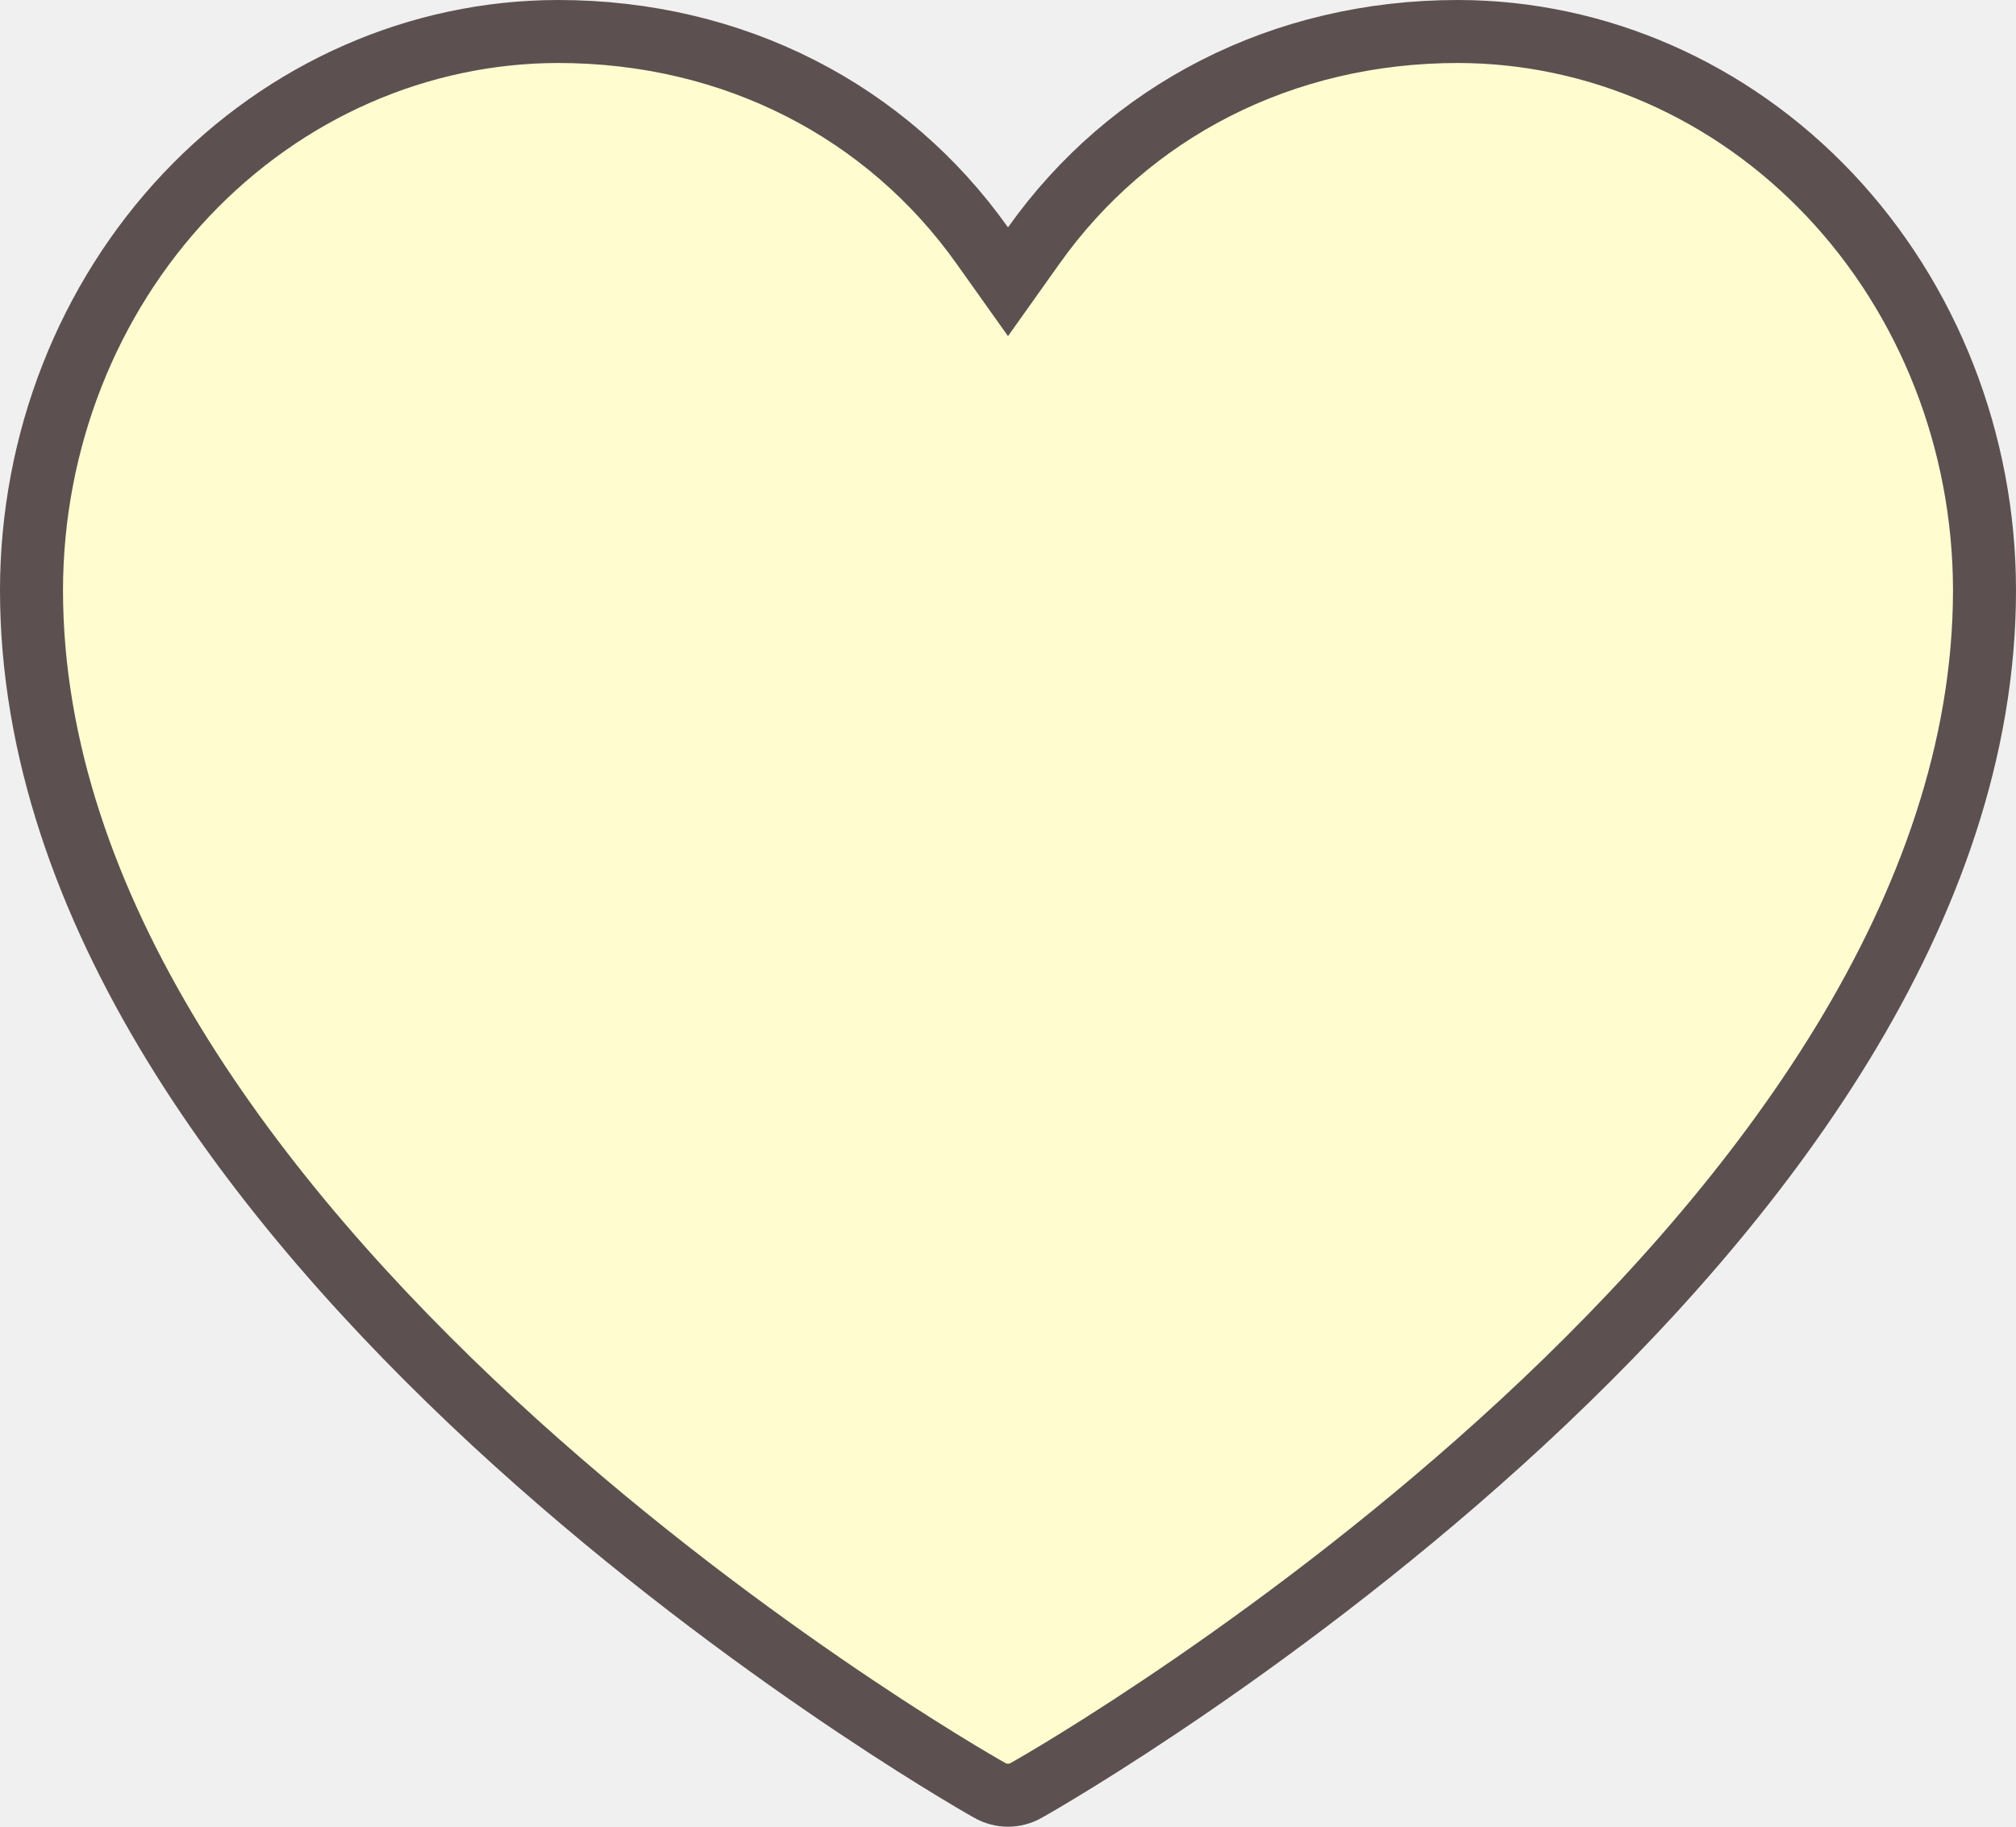
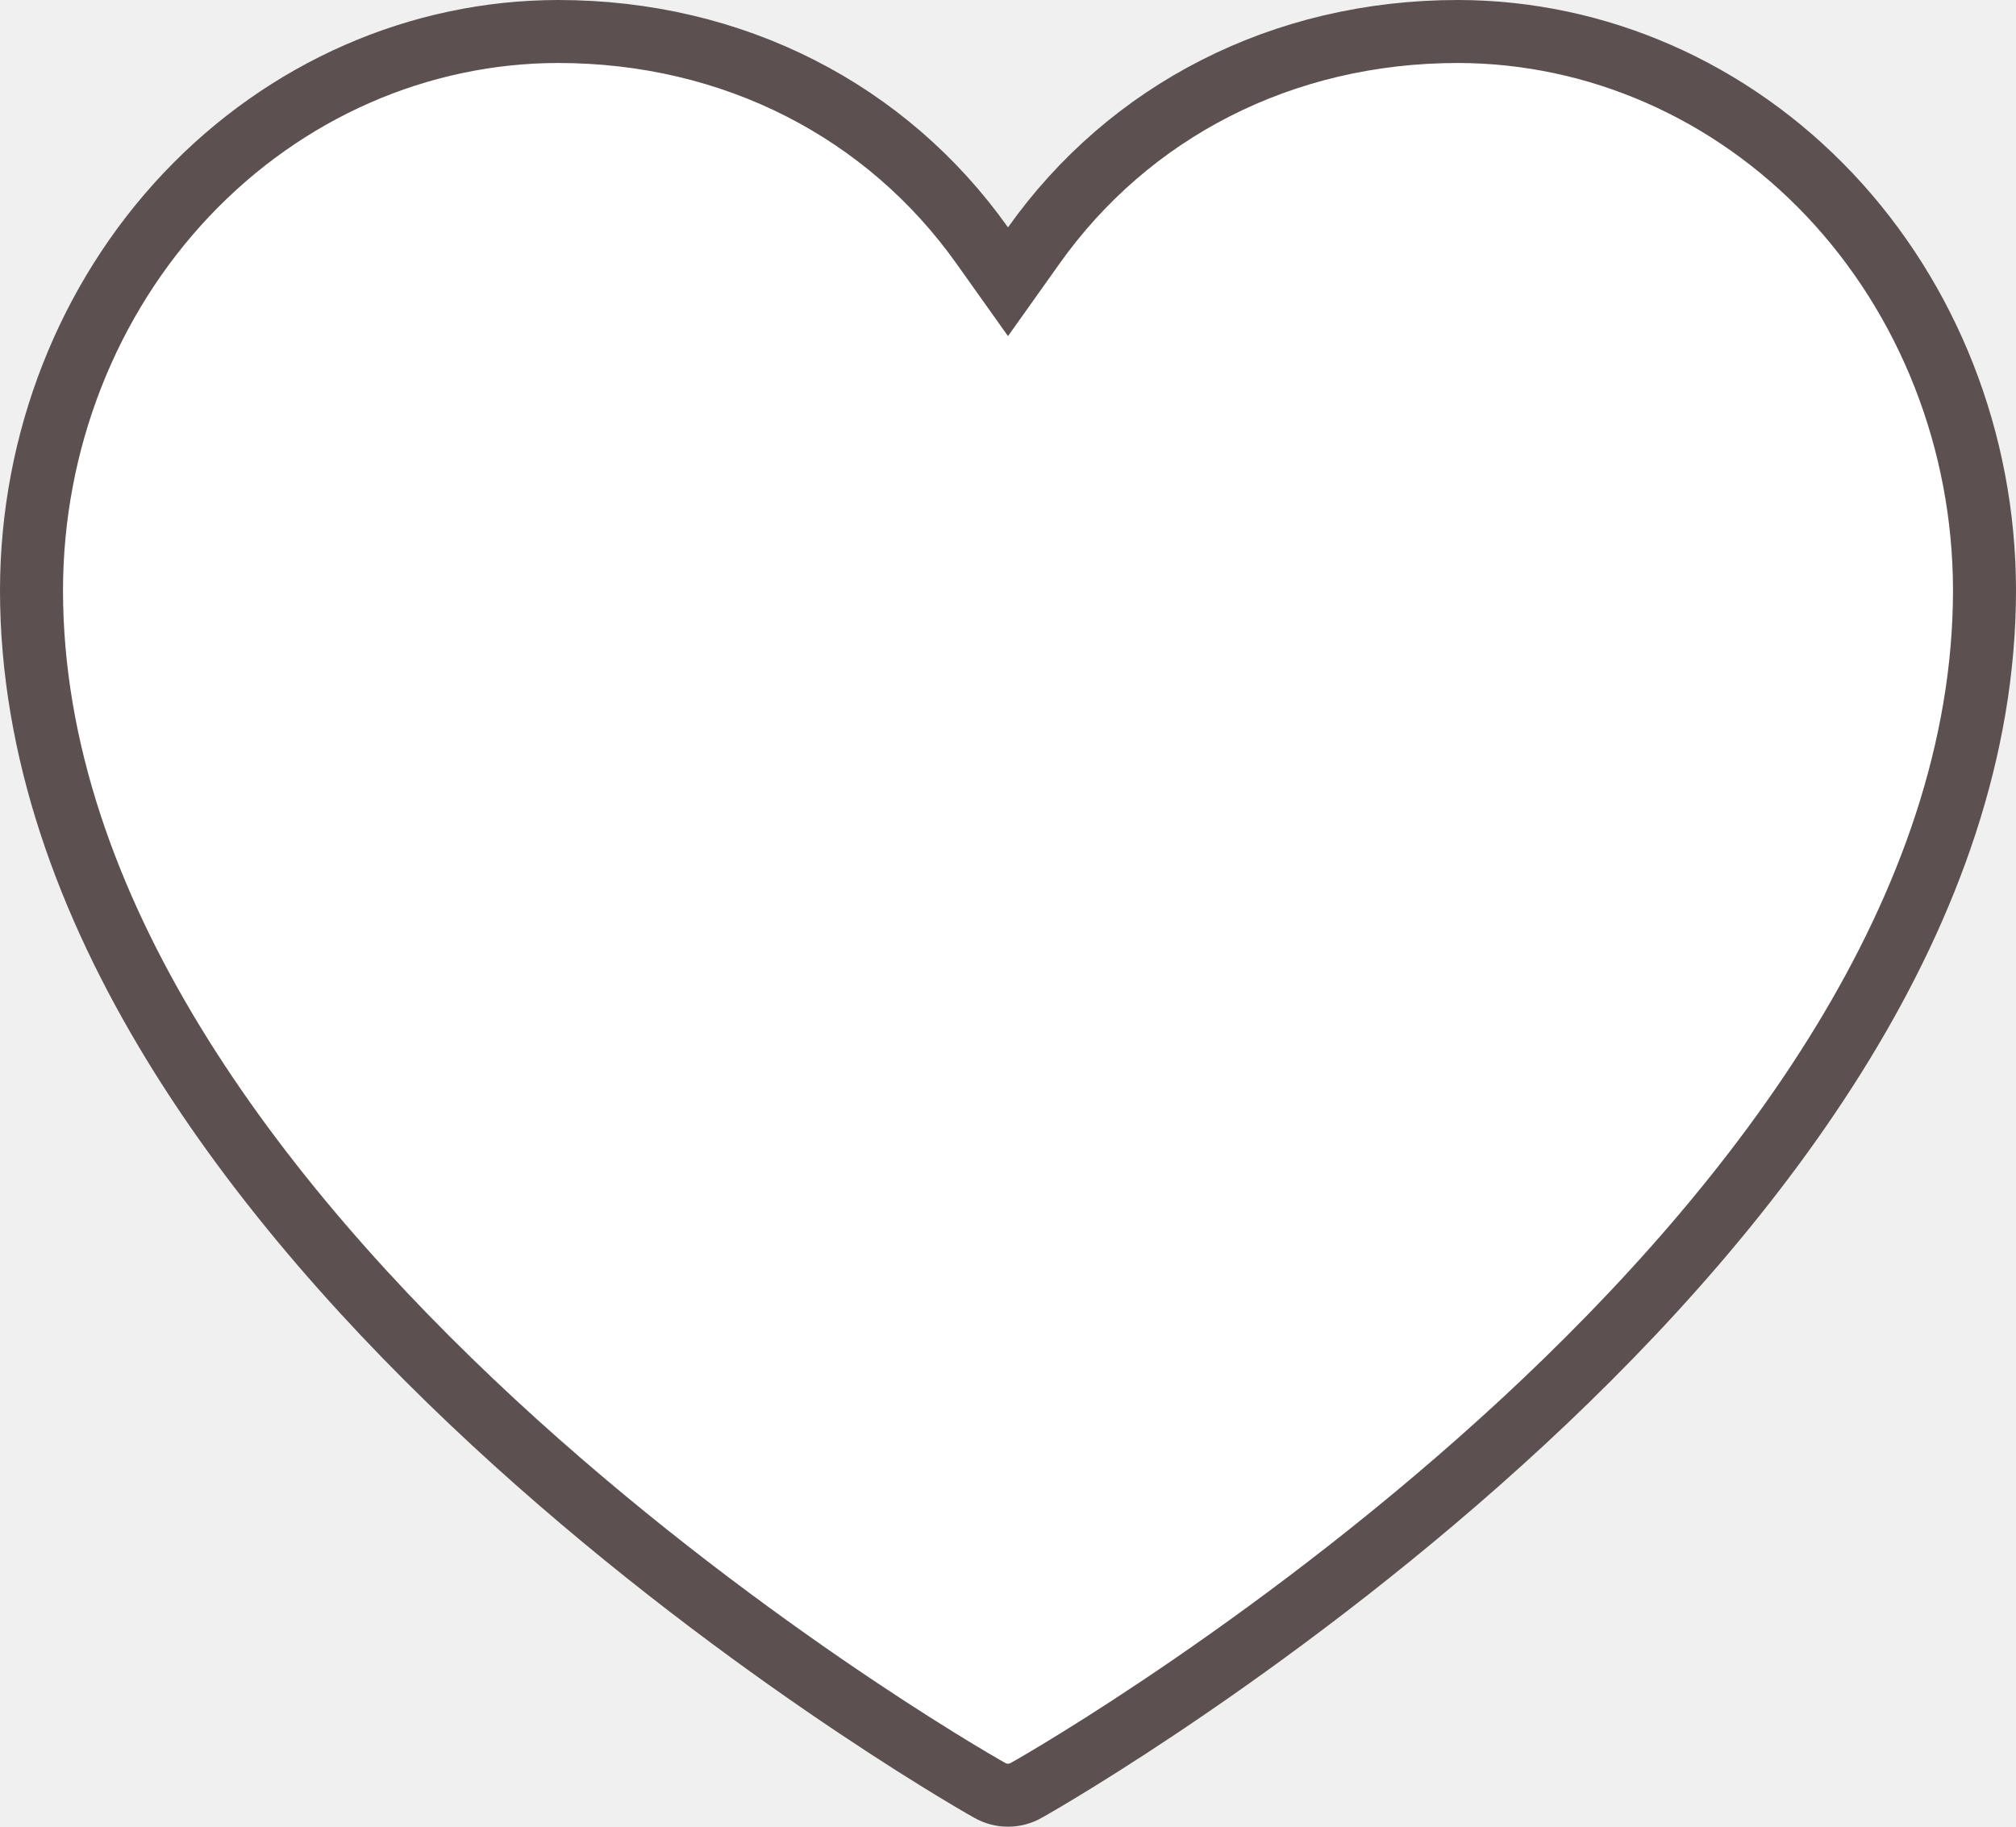
<svg xmlns="http://www.w3.org/2000/svg" width="32" height="29" viewBox="0 0 32 29" fill="none">
-   <path d="M16.297 28.419L16.294 28.421C16.202 28.474 16.101 28.5 16 28.5C15.899 28.5 15.798 28.474 15.706 28.421L15.703 28.419C15.405 28.253 11.578 26.046 7.832 22.578C4.065 19.089 0.5 14.432 0.5 9.367C0.503 7.007 1.39 4.751 2.96 3.09C4.53 1.431 6.651 0.503 8.857 0.5C11.65 0.5 14.079 1.767 15.592 3.899L16 4.473L16.408 3.899C17.921 1.767 20.35 0.5 23.143 0.5C25.349 0.503 27.47 1.431 29.04 3.09C30.61 4.751 31.497 7.008 31.5 9.367C31.5 14.432 27.935 19.089 24.168 22.578C20.422 26.046 16.595 28.253 16.297 28.419Z" fill="#FFFDD0" stroke="#5C5050" />
+   <path d="M16.297 28.419L16.294 28.421C16.202 28.474 16.101 28.5 16 28.5C15.899 28.5 15.798 28.474 15.706 28.421L15.703 28.419C15.405 28.253 11.578 26.046 7.832 22.578C4.065 19.089 0.5 14.432 0.5 9.367C0.503 7.007 1.39 4.751 2.96 3.09C4.53 1.431 6.651 0.503 8.857 0.5C11.65 0.5 14.079 1.767 15.592 3.899L16 4.473L16.408 3.899C17.921 1.767 20.35 0.5 23.143 0.5C25.349 0.503 27.47 1.431 29.04 3.09C30.61 4.751 31.497 7.008 31.5 9.367C31.5 14.432 27.935 19.089 24.168 22.578C20.422 26.046 16.595 28.253 16.297 28.419Z" fill="white" stroke="#5C5050" />
</svg>
